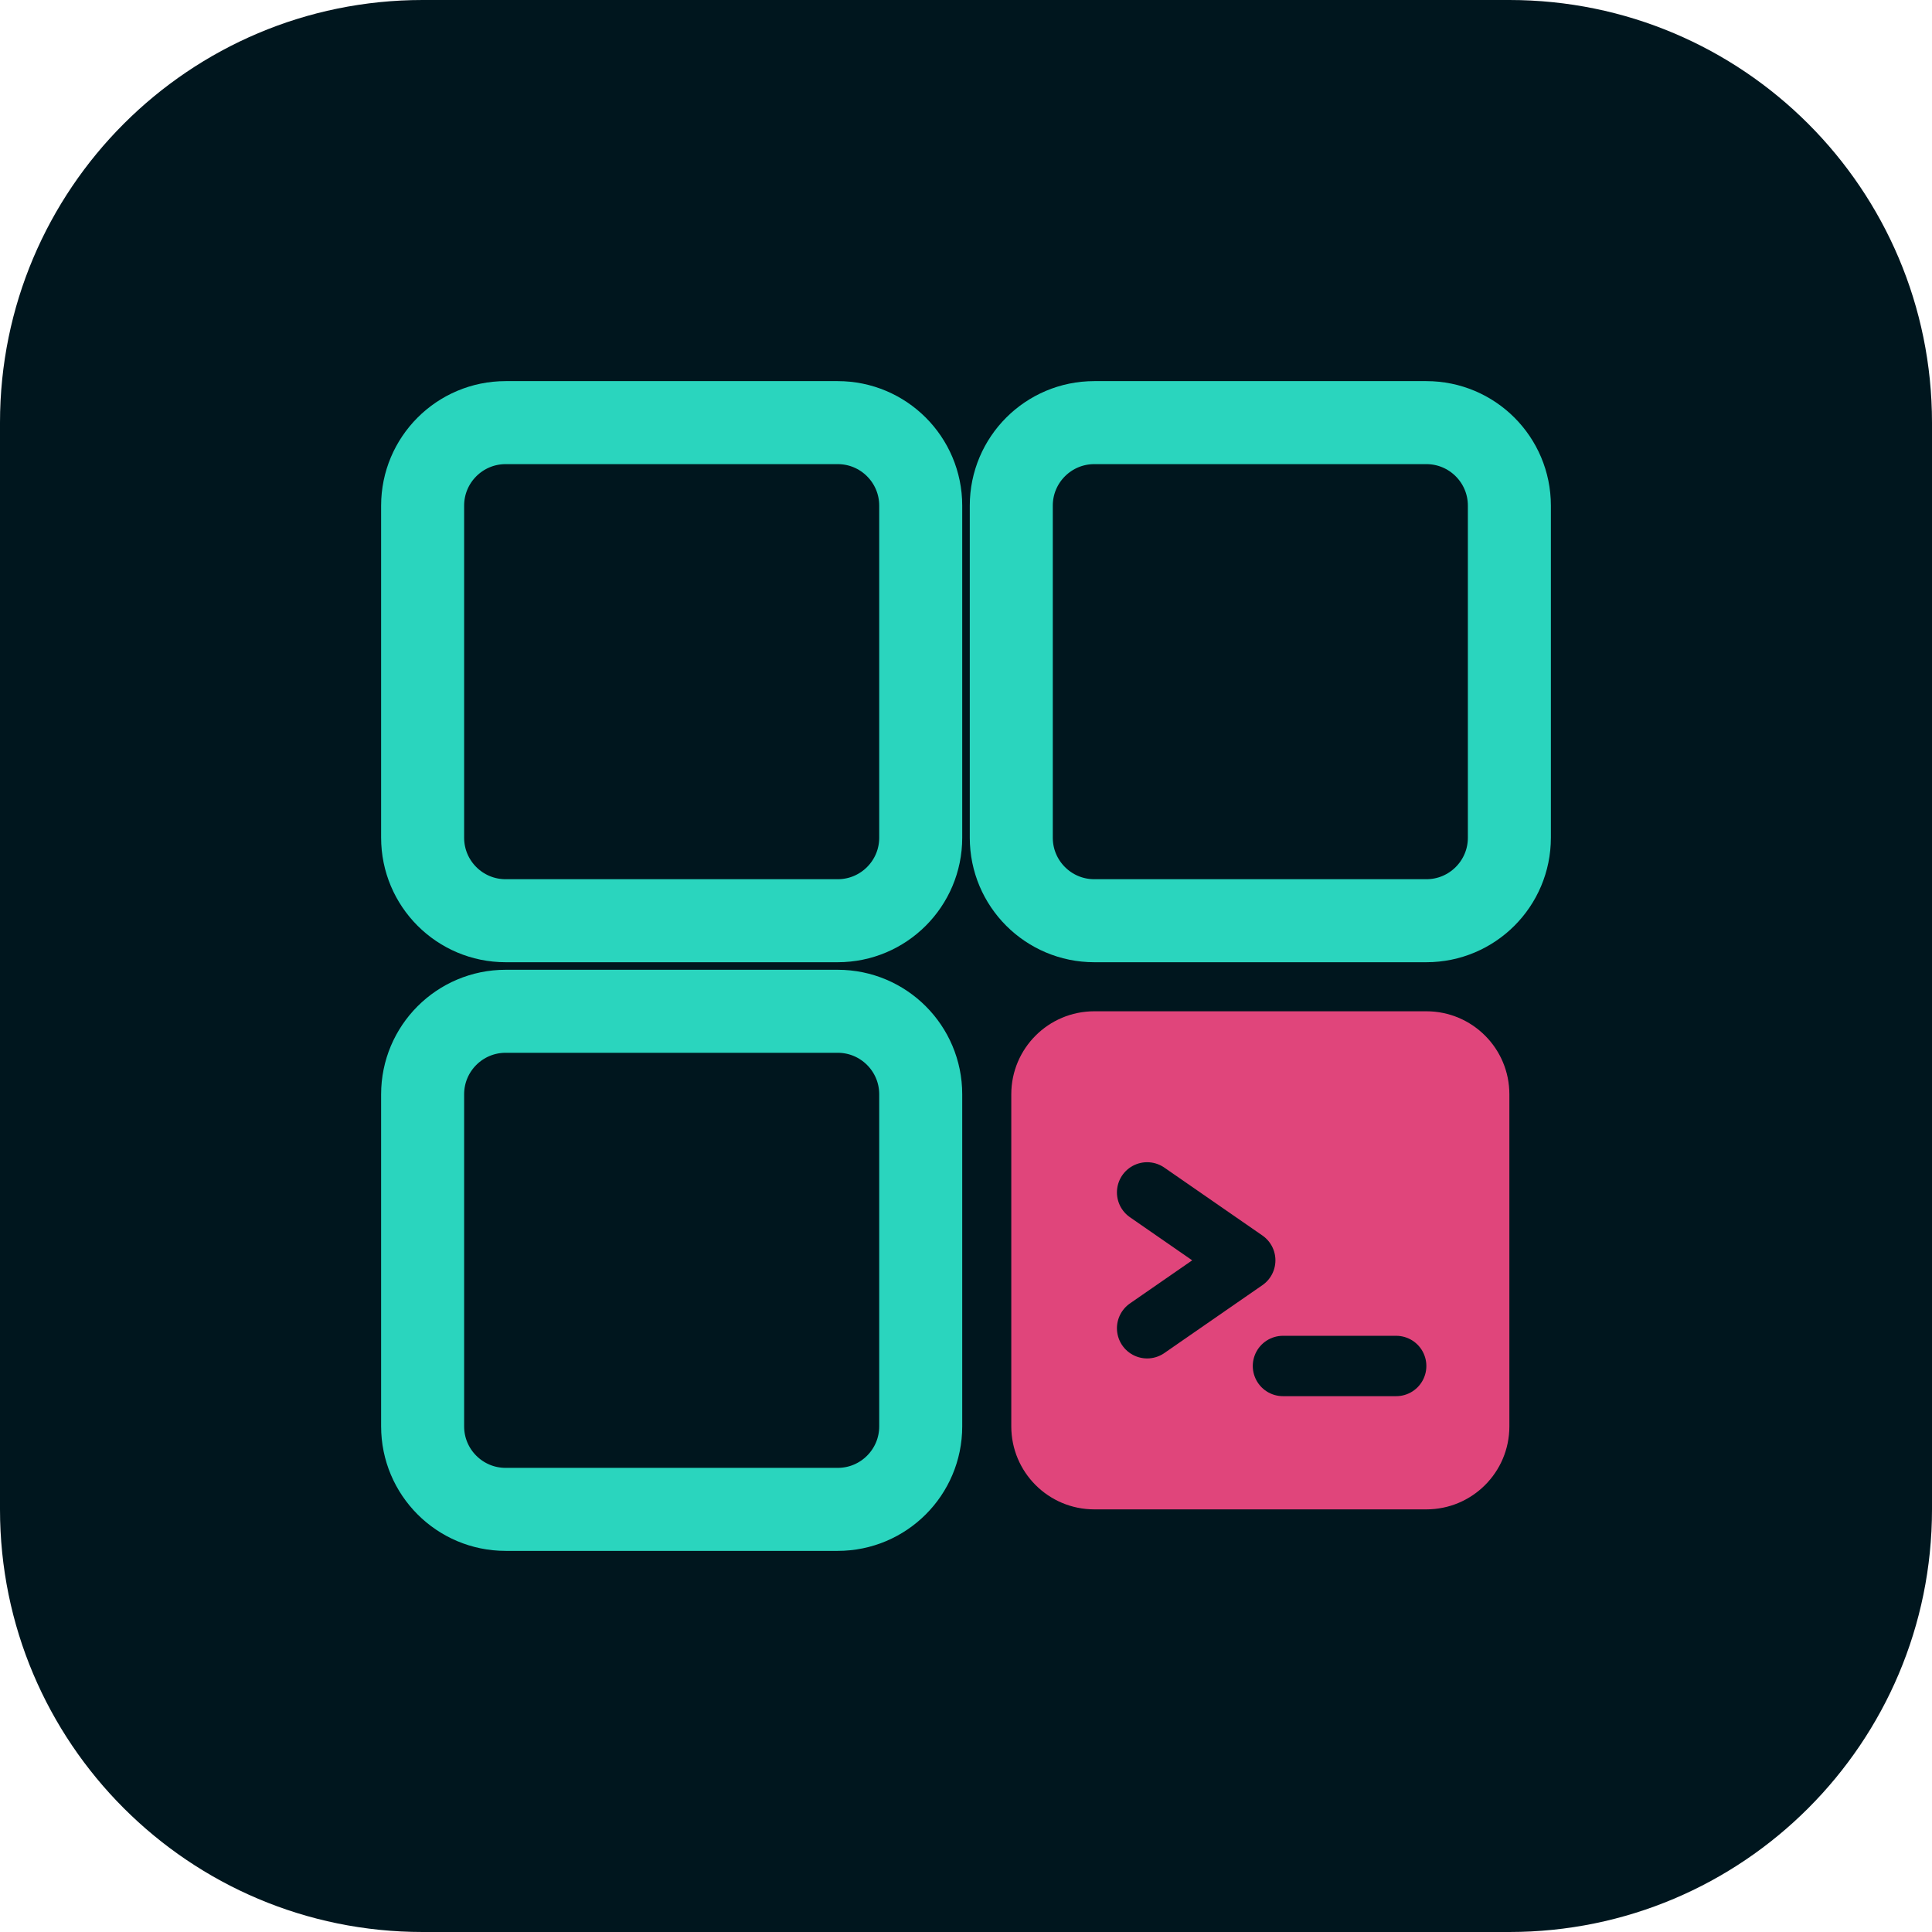
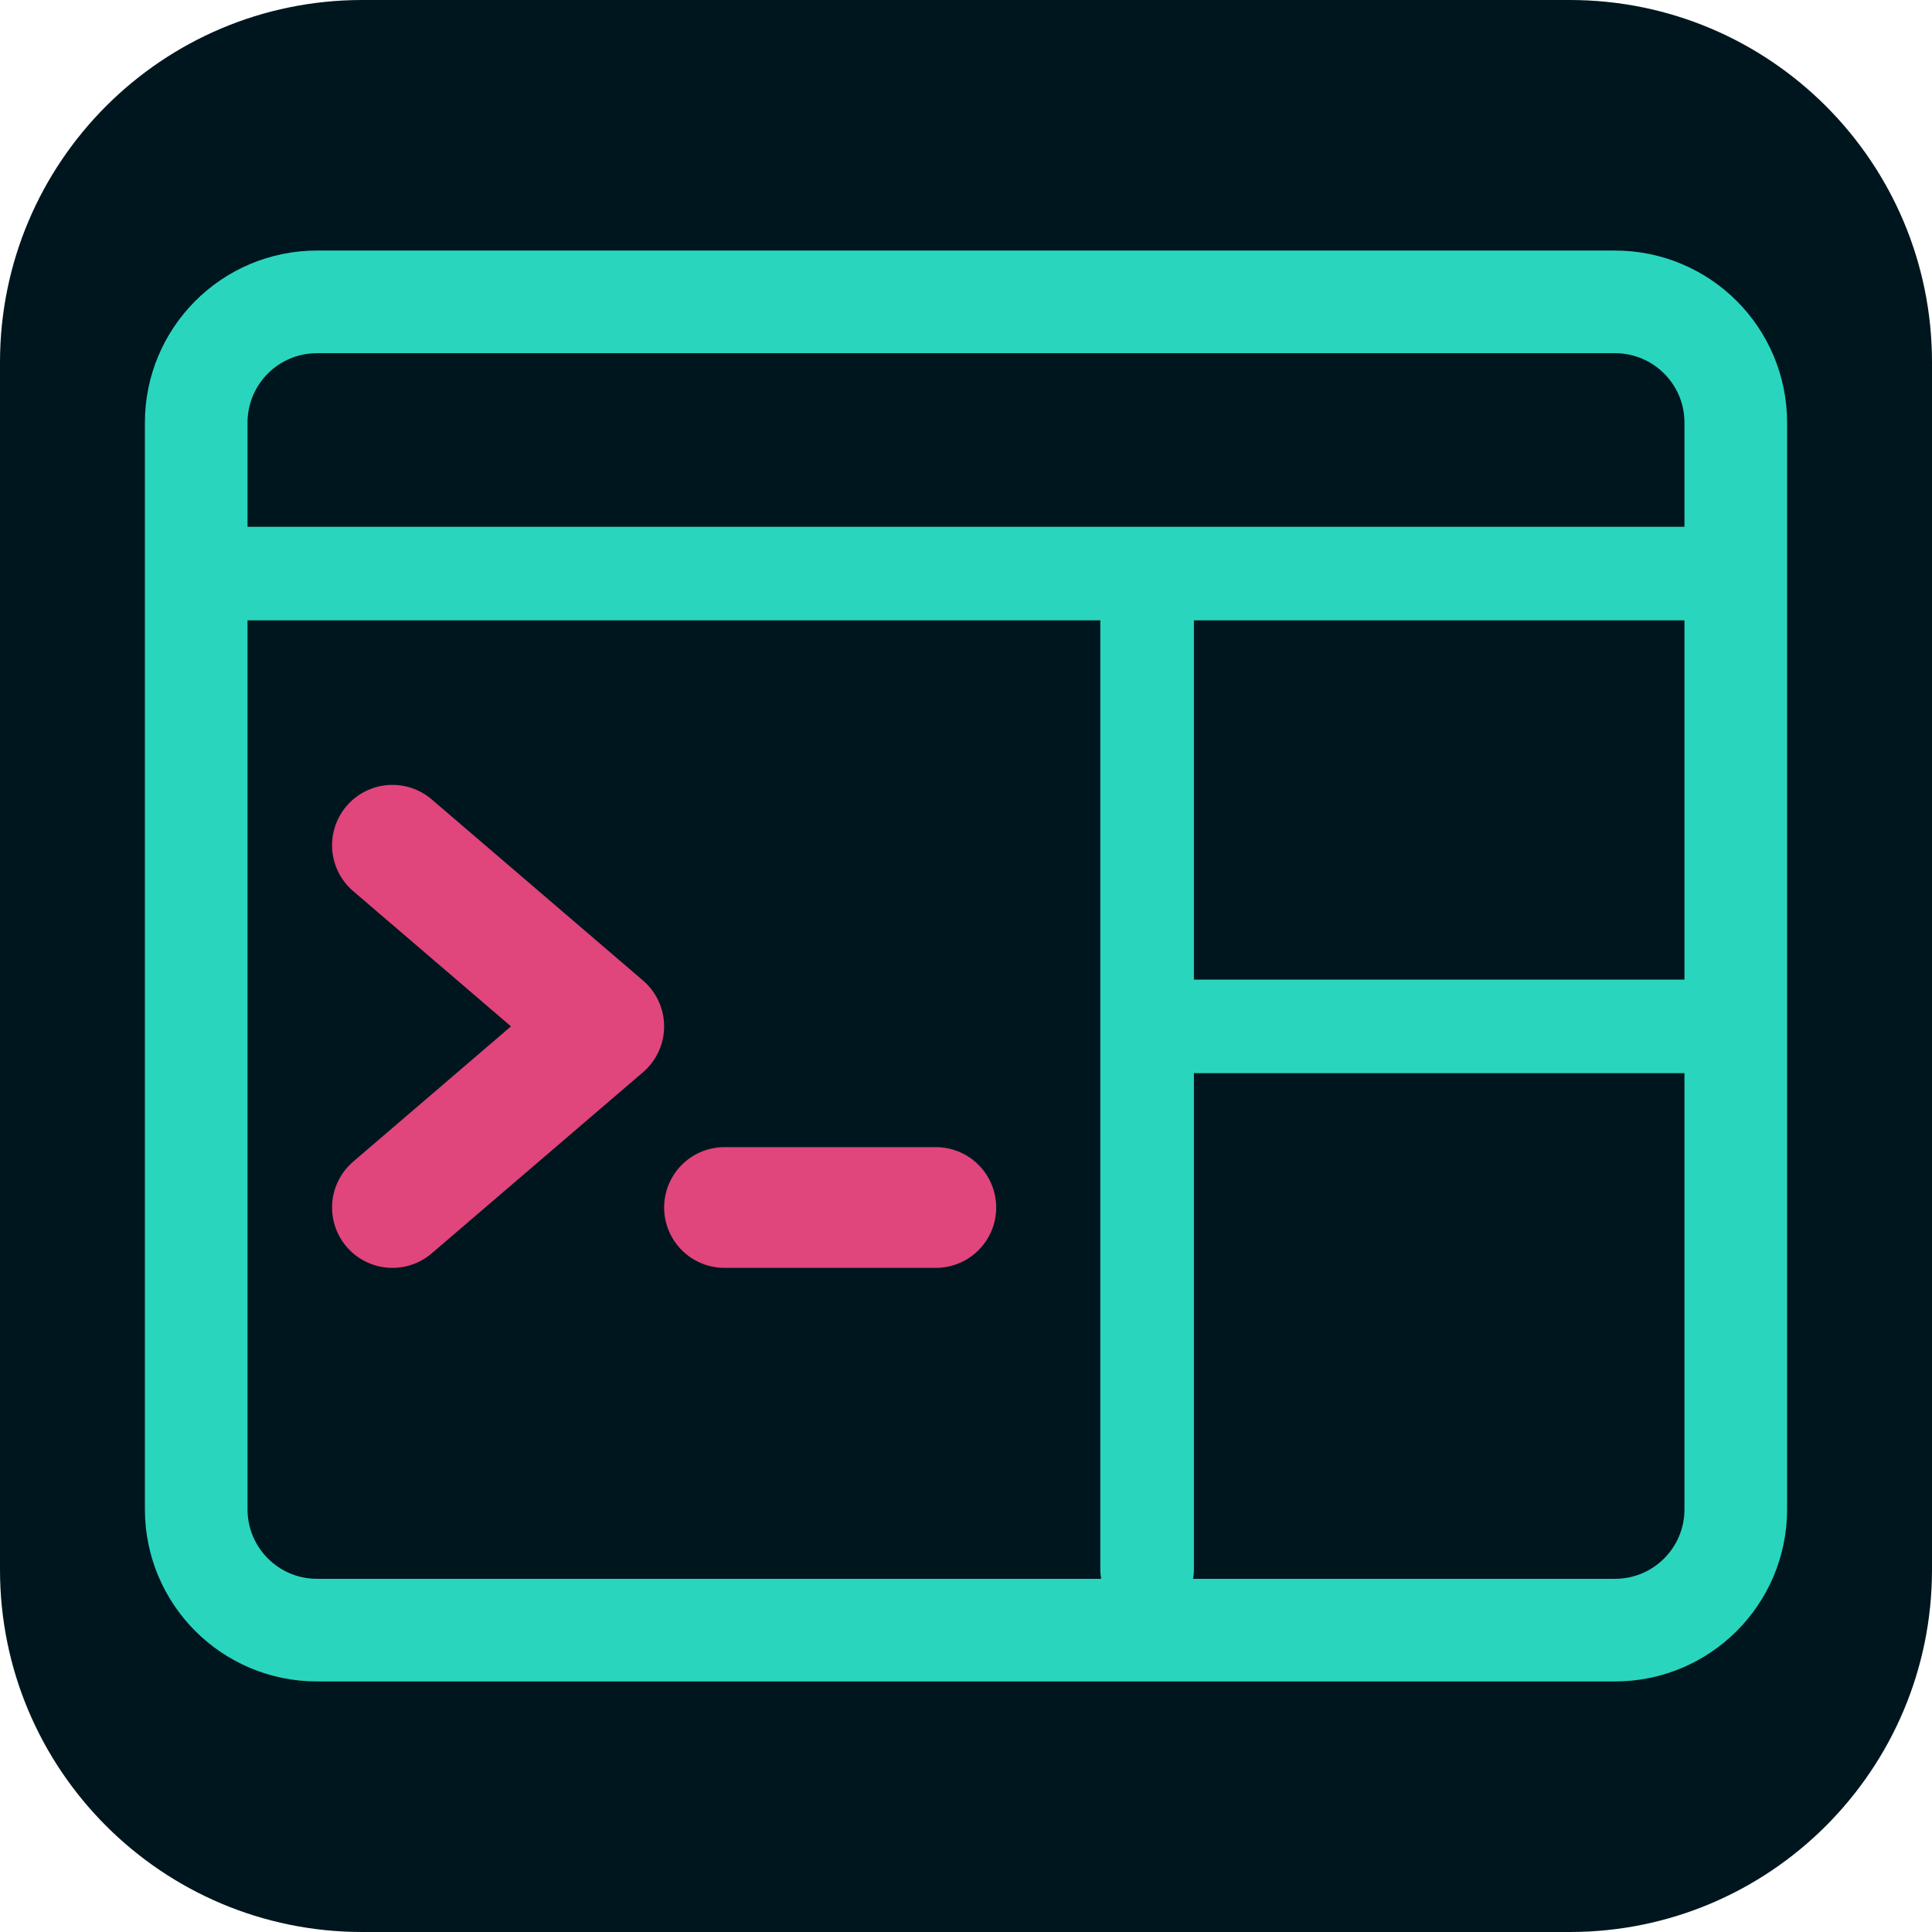
- <svg xmlns="http://www.w3.org/2000/svg" viewBox="0 0 512 512" role="img" aria-labelledby="title">
-   <rect width="512" height="512" rx="112" fill="#00161E" />
-   <rect x="112" y="112" width="132" height="132" rx="22" fill="none" stroke="#2AD5BE" stroke-width="22" />
-   <rect x="268" y="112" width="132" height="132" rx="22" fill="none" stroke="#2AD5BE" stroke-width="22" />
-   <rect x="112" y="268" width="132" height="132" rx="22" fill="none" stroke="#2AD5BE" stroke-width="22" />
-   <rect x="268" y="268" width="132" height="132" rx="22" fill="#E0457B" />
-   <path d="M304 316l26 18-26 18M340 362h30" fill="none" stroke="#00161E" stroke-width="16" stroke-linecap="round" stroke-linejoin="round" />
+ <svg xmlns="http://www.w3.org/2000/svg" width="512" height="512" viewBox="0 0 64 64" role="img" aria-label="Herdrfy">
+   <rect width="64" height="64" rx="12" fill="#00161E" />
+   <g stroke-linejoin="round" stroke-linecap="round">
+     <rect x="6.5" y="10" width="51" height="44" rx="4" stroke="#2AD5BE" stroke-width="3.4" fill="none" />
+     <path d="M8 19h48M38 20v32m0-18h18" stroke="#2AD5BE" stroke-width="3.1" fill="none" />
+     <path d="m13 28 7 6-7 6m11 0h7" stroke="#E0457B" stroke-width="4" fill="none" />
+   </g>
</svg>
